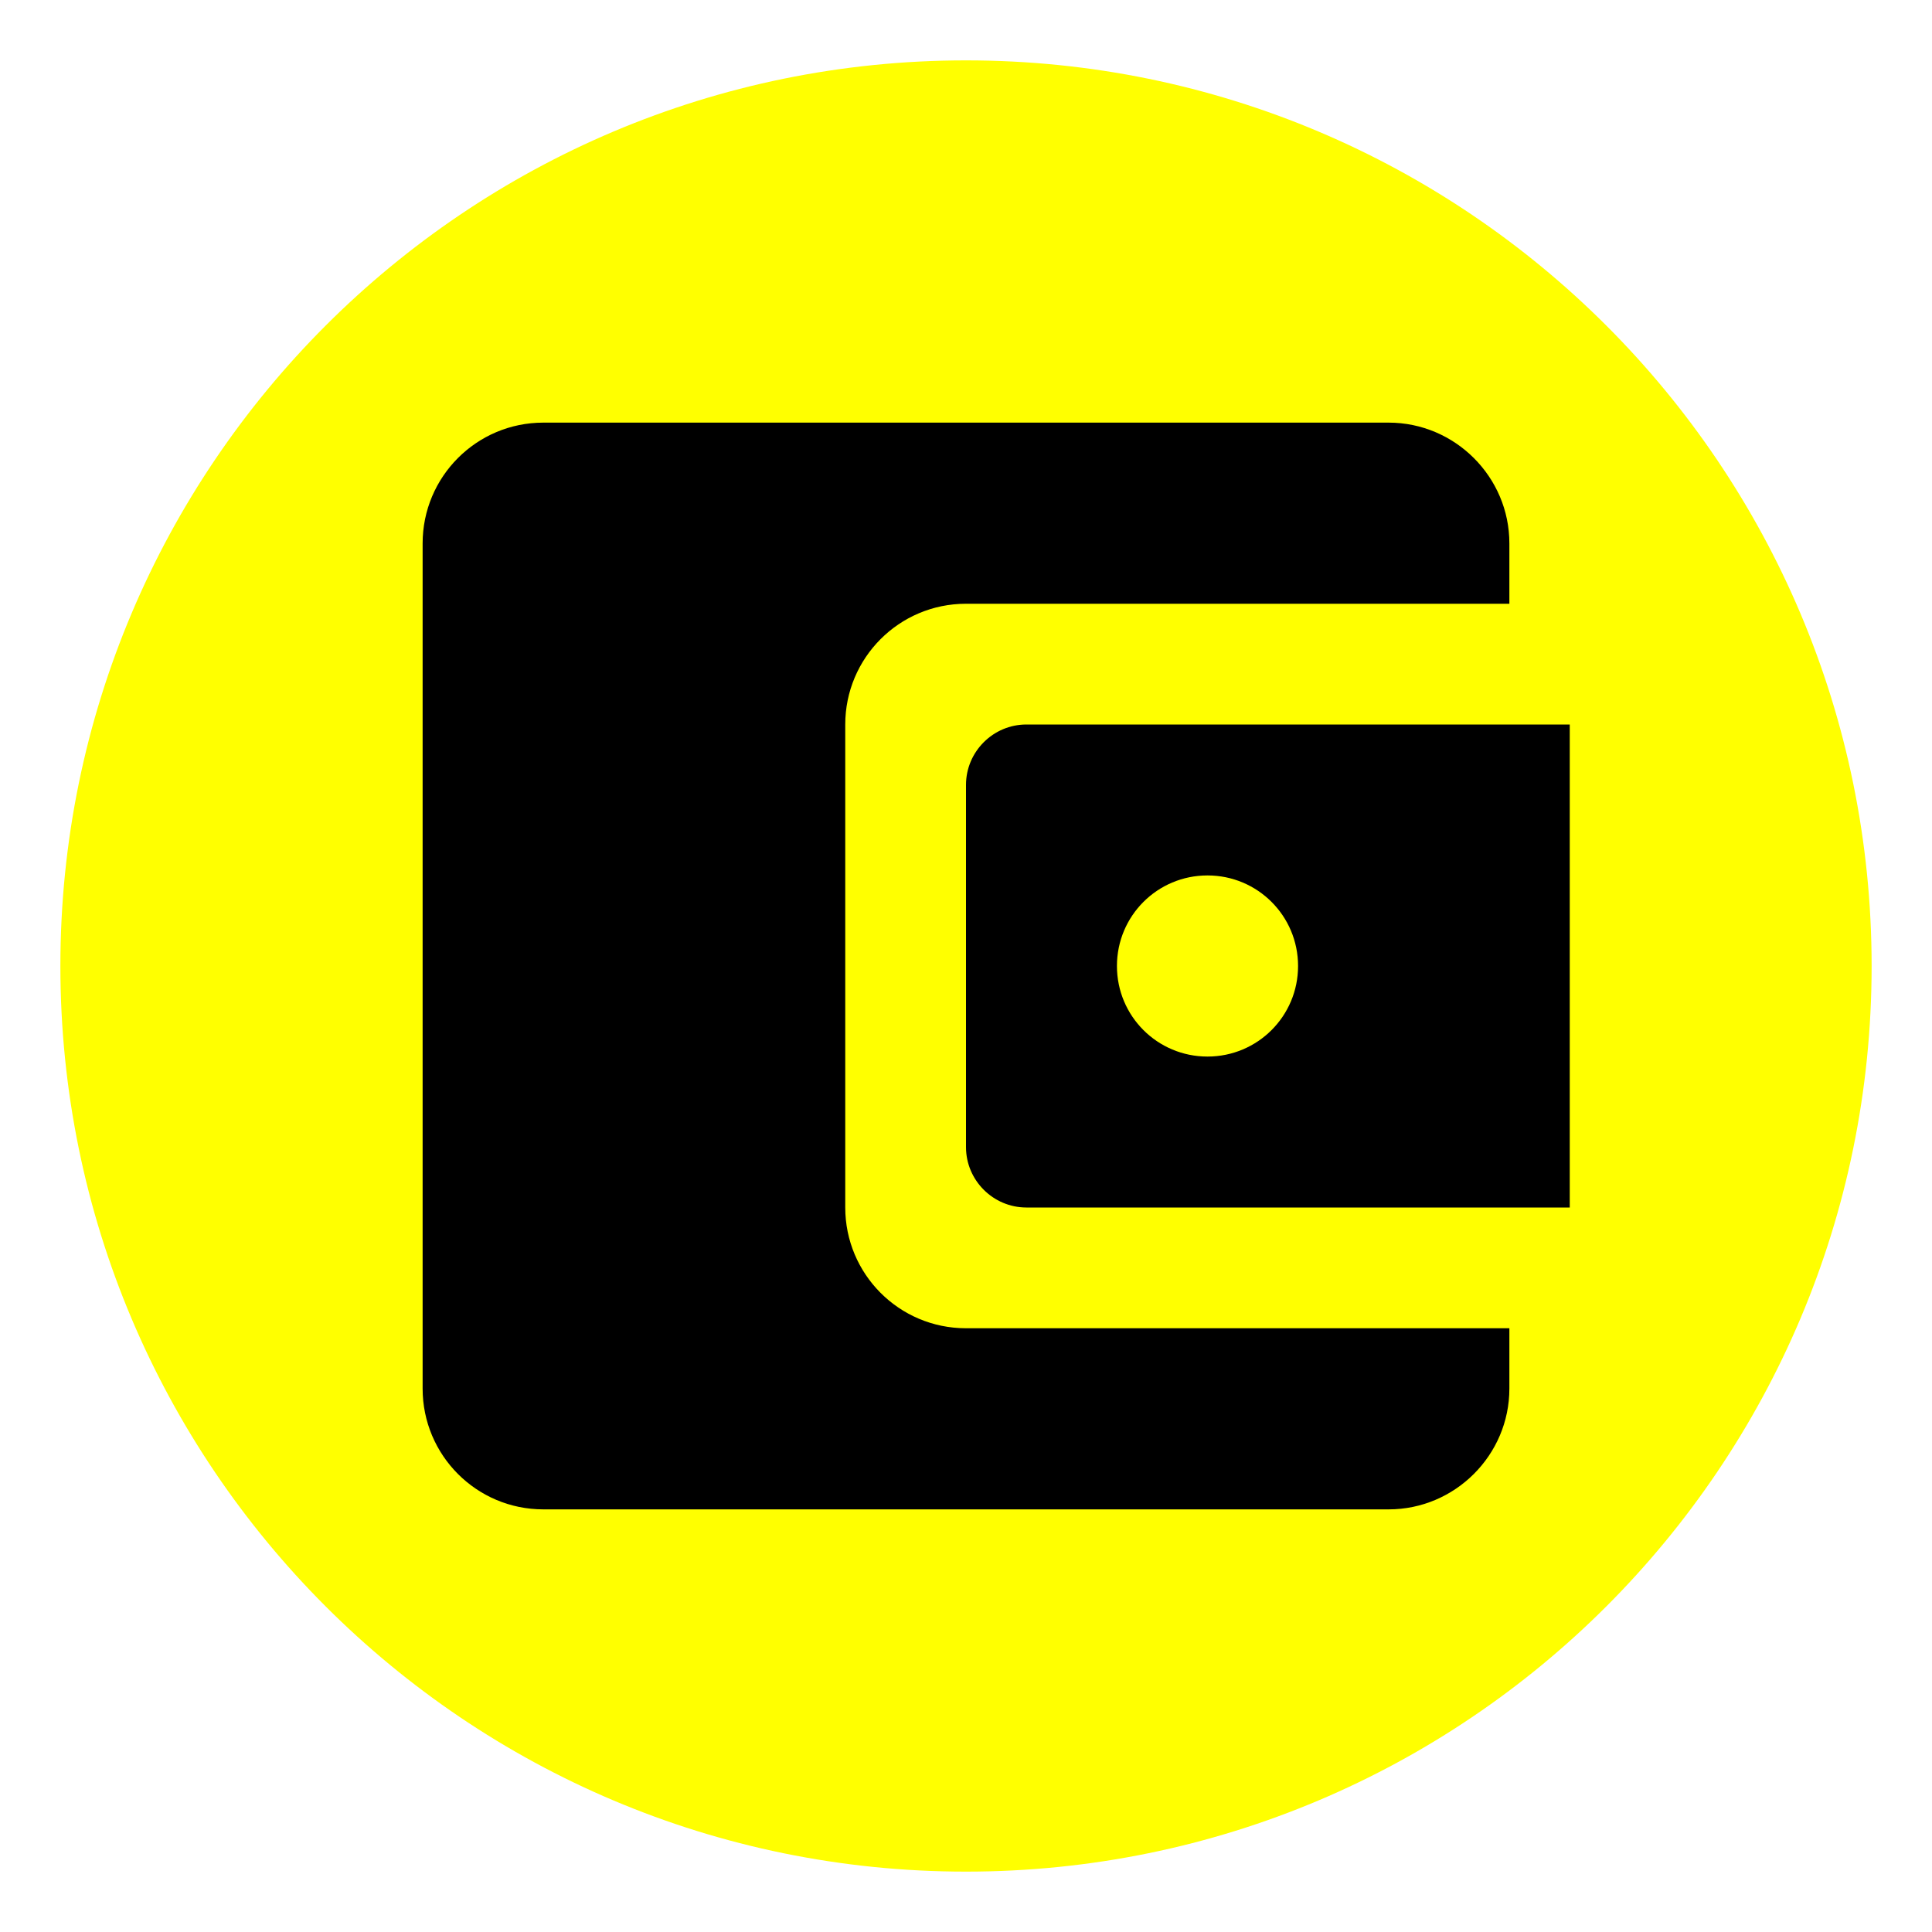
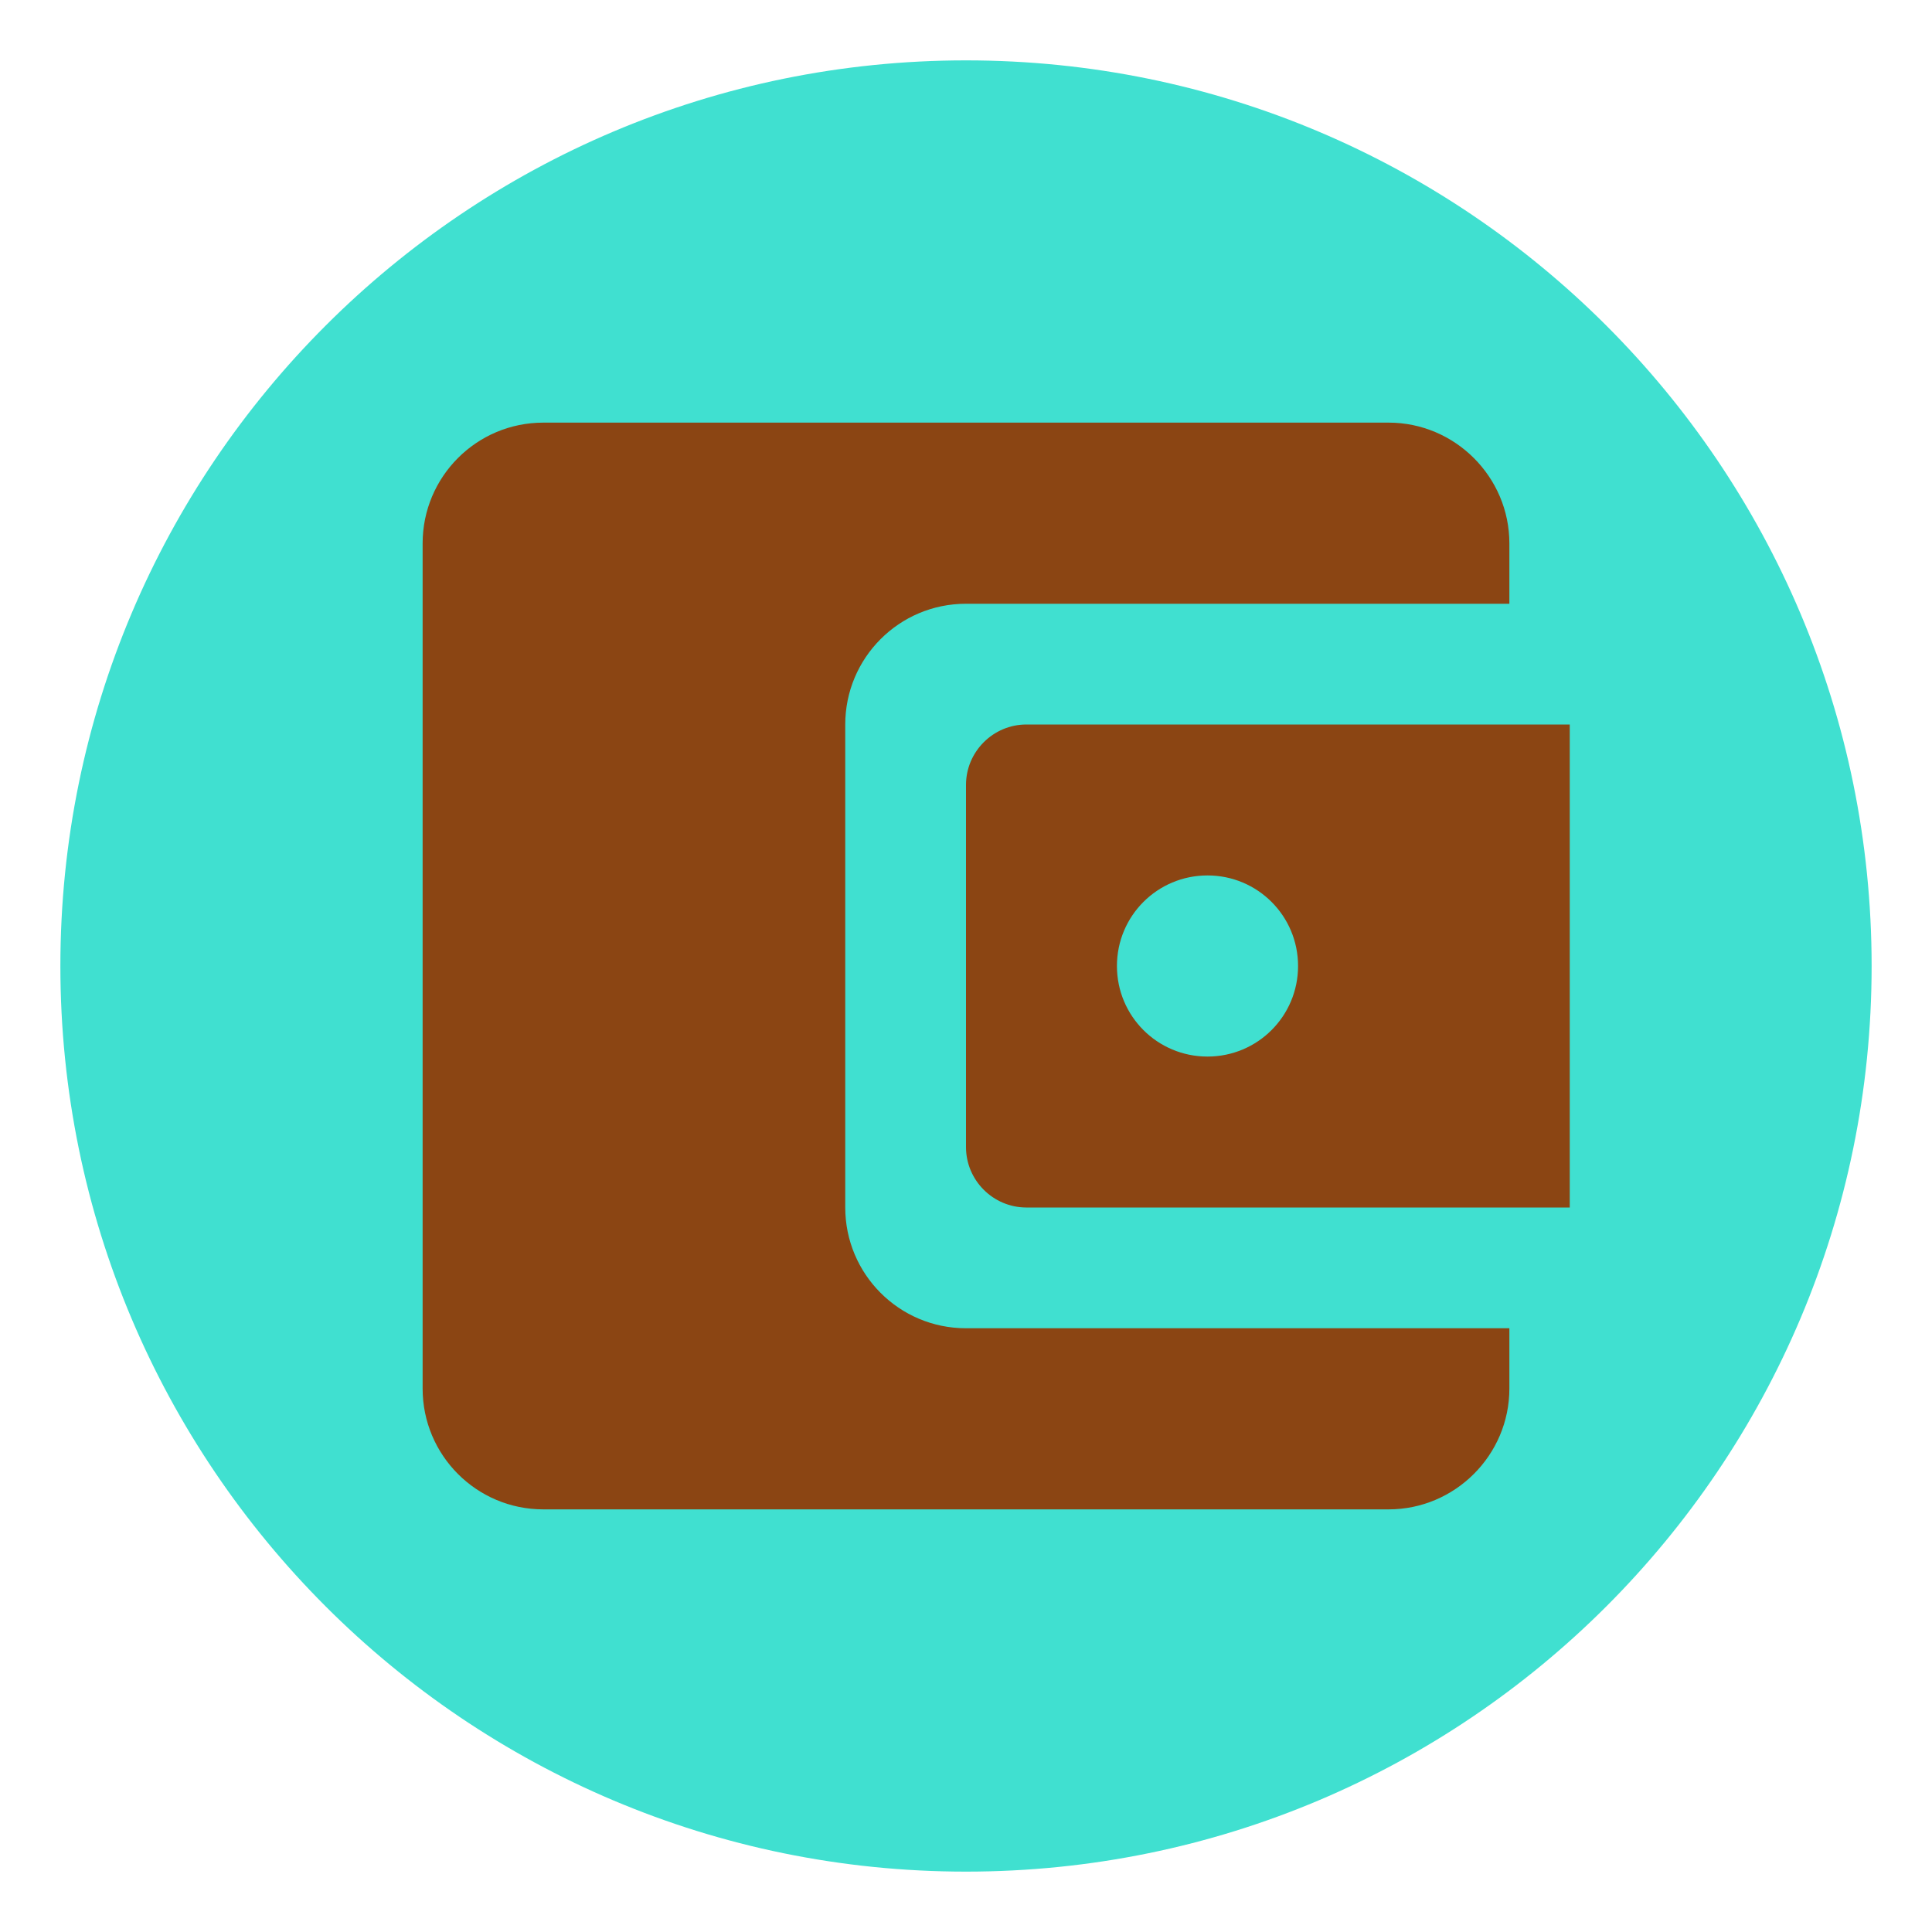
<svg xmlns="http://www.w3.org/2000/svg" width="32" height="32">
-   <circle cx="16" cy="16" fill="#ffff00" r="15" />
-   <path d="m14,20l0,-8c0,-1.1 0.89,-2 2,-2l9,0l0,-1c0,-1.1 -0.9,-2 -2,-2l-14,0c-1.11,0 -2,0.9 -2,2l0,14c0,1.1 0.89,2 2,2l14,0c1.1,0 2,-0.9 2,-2l0,-1l-9,0c-1.11,0 -2,-0.9 -2,-2zm3,-8c-0.55,0 -1,0.45 -1,1l0,6c0,0.55 0.45,1 1,1l9,0l0,-8l-9,0zm3,5.5c-0.83,0 -1.5,-0.67 -1.5,-1.5s0.67,-1.5 1.5,-1.5s1.5,0.67 1.5,1.5s-0.67,1.5 -1.5,1.5z" fill="black" />
+   <circle cx="16" cy="16" fill="#40e0d0" r="15" />
+   <path d="m14,20l0,-8c0,-1.1 0.89,-2 2,-2l9,0l0,-1c0,-1.1 -0.9,-2 -2,-2l-14,0c-1.11,0 -2,0.9 -2,2l0,14c0,1.1 0.89,2 2,2l14,0c1.1,0 2,-0.9 2,-2l0,-1l-9,0c-1.11,0 -2,-0.9 -2,-2zm3,-8c-0.55,0 -1,0.45 -1,1l0,6c0,0.55 0.45,1 1,1l9,0l0,-8l-9,0zm3,5.5c-0.83,0 -1.5,-0.67 -1.5,-1.5s0.67,-1.5 1.5,-1.5s1.5,0.67 1.5,1.5s-0.67,1.5 -1.5,1.5z" fill="#8b4513" />
</svg>
